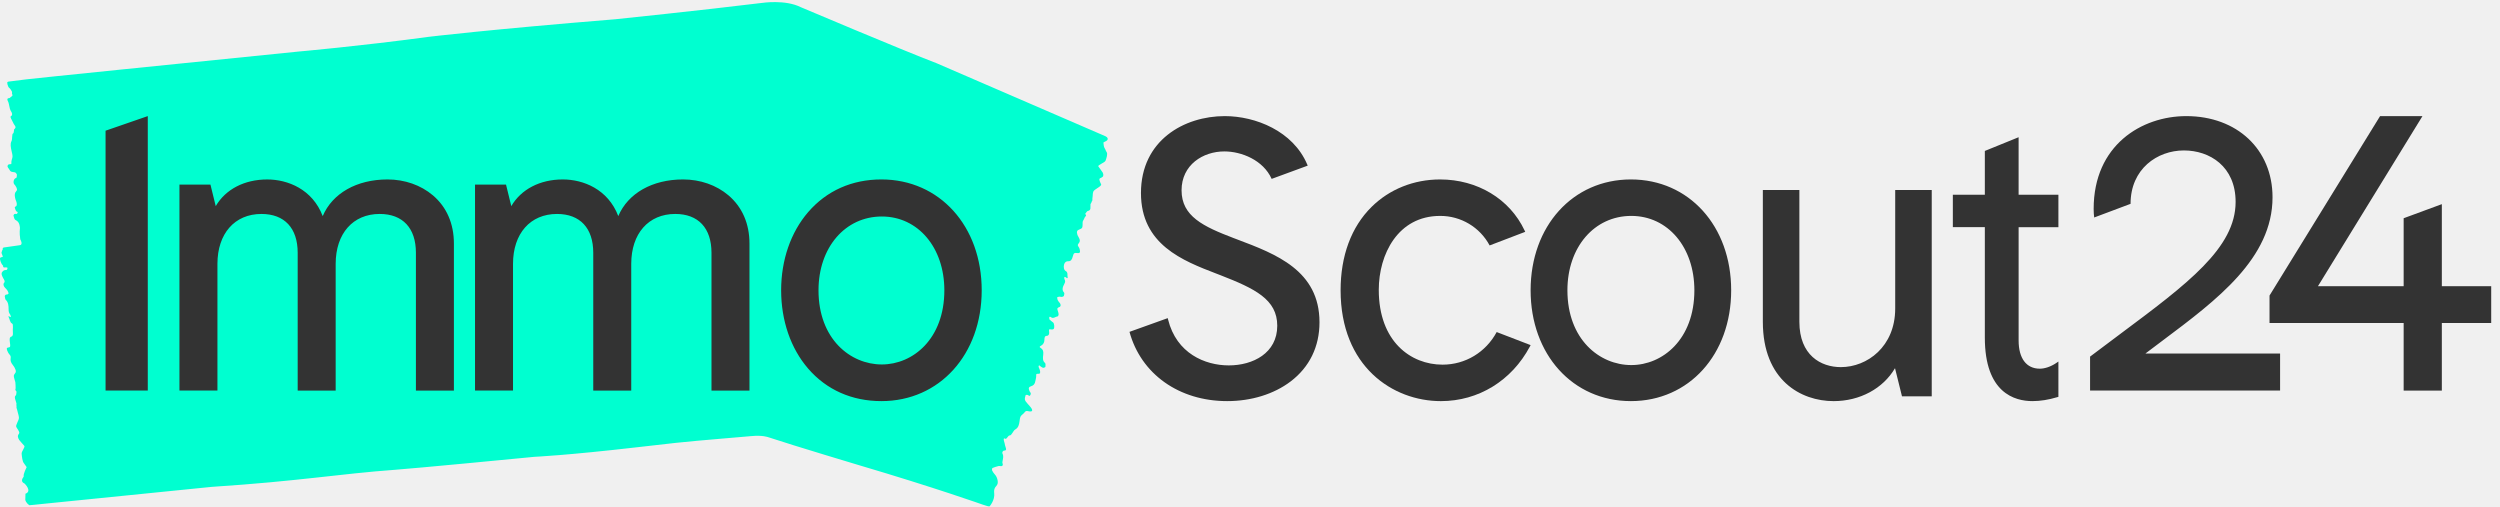
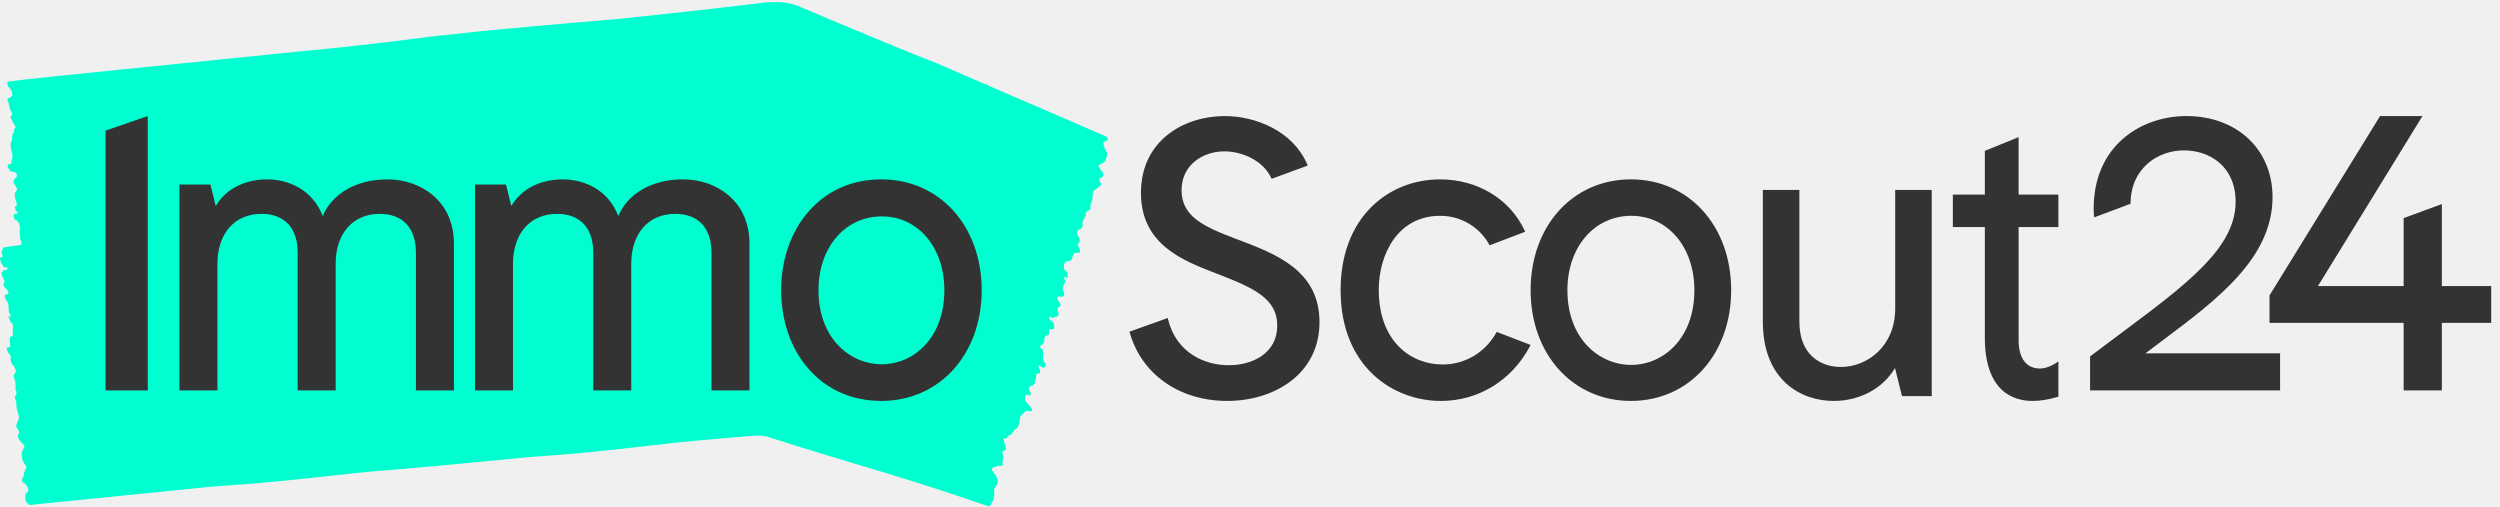
- <svg xmlns="http://www.w3.org/2000/svg" xmlns:xlink="http://www.w3.org/1999/xlink" viewBox="0 0 232 47">
+ <svg xmlns="http://www.w3.org/2000/svg" width="321" height="65" viewBox="0 0 321 65" fill="none">
+   <g clip-path="url(#clip0_94_80)">
+     <path fill-rule="evenodd" clip-rule="evenodd" d="M127.655 63.264C127.772 64.239 127.024 65.029 127.024 65.029L126.185 64.765C126.185 64.765 120 62.57 110.485 59.758C110.485 59.758 102.067 57.243 98.646 56.112C98.646 56.112 97.913 55.828 96.474 55.969C95.038 56.112 90.068 56.489 86.797 56.835L81.798 57.402C72.769 58.445 68.641 58.627 68.641 58.627C54.311 60.021 50.881 60.28 50.881 60.28C43.315 60.836 38.496 61.746 27.18 62.486L5.872 64.632C5.872 64.632 4.354 64.798 4.342 64.79L3.774 64.841C3.307 64.528 3.248 64.161 3.248 64.161L3.269 63.364C4.169 63.036 3.159 62.061 3.159 62.061C2.696 61.862 2.849 61.522 2.849 61.522C2.854 61.456 2.89 61.415 2.915 61.37C2.962 61.287 3.059 61.154 3.051 61.132C2.95 60.875 3.421 59.952 3.421 59.952C3.182 59.648 3.278 59.705 3.037 59.403C2.885 59.209 2.813 58.631 2.777 58.222C2.752 57.937 3.255 57.374 3.123 57.221C2.907 56.968 2.684 56.741 2.471 56.471C2.385 56.346 2.327 56.205 2.298 56.056C2.287 55.953 2.312 55.848 2.369 55.76C2.521 55.545 2.526 55.535 2.335 55.186C2.263 55.054 2.18 54.949 2.104 54.824C1.938 54.55 2.481 53.944 2.429 53.55C2.402 53.361 2.358 53.175 2.299 52.993C2.255 52.843 2.217 52.691 2.187 52.538L2.146 52.43C2.114 52.346 2.106 52.255 2.124 52.167C2.102 52.036 2.098 51.902 2.113 51.769C2.054 51.577 1.994 51.385 1.937 51.191C1.891 51.039 1.901 50.91 1.956 50.822C1.973 50.797 1.989 50.769 2.009 50.758C2.119 50.694 2.081 50.423 2.129 50.274L2.06 50.191C1.984 50.096 1.955 50.029 1.98 49.959C2.035 49.803 1.981 49.569 1.995 49.385C2.002 49.16 1.962 48.937 1.877 48.729C1.841 48.63 1.821 48.523 1.794 48.419C1.758 48.281 1.767 48.172 1.807 48.101C1.868 47.996 1.937 47.908 2 47.808C2.046 47.738 2.038 47.554 1.978 47.414C1.934 47.311 1.887 47.21 1.836 47.11C1.764 46.999 1.687 46.892 1.606 46.788C1.426 46.561 1.311 46.299 1.365 45.983C1.401 45.771 1.361 45.659 1.244 45.526C1.161 45.436 1.09 45.335 1.033 45.226C0.804 44.77 0.816 44.632 1.078 44.597C1.313 44.564 1.354 44.503 1.278 44.011C1.206 43.544 1.216 43.267 1.458 43.2C1.585 43.166 1.702 43.016 1.652 42.651C1.601 42.279 1.76 41.608 1.549 41.521C1.277 41.408 1.248 40.939 1.096 40.661C1.093 40.655 1.115 40.552 1.13 40.559C1.172 40.575 1.219 40.644 1.26 40.661C1.313 40.68 1.361 40.668 1.412 40.669C1.375 40.561 1.346 40.418 1.299 40.354C1.15 40.155 1.101 40.008 1.103 39.679C1.105 39.289 1.078 38.772 0.737 38.486C0.686 38.443 0.62 38.174 0.613 38.035C0.607 37.938 0.682 37.858 0.737 37.822C0.798 37.783 0.883 37.822 0.948 37.794C1.008 37.769 1.057 37.7 1.109 37.65C1.061 37.53 1.021 37.383 0.961 37.296C0.874 37.167 0.772 37.048 0.657 36.942C0.473 36.772 0.38 36.468 0.501 36.334C0.7 36.117 0.541 35.933 0.413 35.702C0.344 35.577 0.275 35.436 0.227 35.288C0.205 35.197 0.202 35.103 0.218 35.011C0.261 34.931 0.419 34.633 0.783 34.652C0.943 34.662 0.964 34.438 0.959 34.381C0.912 34.258 0.519 34.363 0.465 34.312C0.326 34.182 0.478 34.135 0.336 34.032C0.195 33.931 -0.038 33.338 0.004 33.147C0.026 33.046 0.122 33.023 0.193 33.005C0.3 32.977 0.451 33.062 0.263 32.645C0.142 32.373 0.195 32.486 0.276 32.153C0.318 31.987 0.404 32.056 0.343 31.865L0.458 31.766C0.458 31.766 2.266 31.499 2.519 31.473C3.034 31.419 2.602 30.717 2.602 30.717C2.457 29.774 2.572 29.376 2.561 29.251C2.499 28.496 2.237 28.383 1.935 28.195C1.866 28.153 1.772 27.861 1.732 27.678C1.718 27.613 1.815 27.463 1.883 27.466C1.989 27.471 2.03 27.407 2.146 27.469C2.18 27.488 2.214 27.328 2.25 27.354C2.24 27.272 2.295 27.297 2.27 27.249C2.191 27.101 2.132 27.21 2.054 27.061C1.981 26.926 1.928 26.781 1.897 26.631C1.887 26.575 1.985 26.492 2.048 26.477C2.151 26.452 2.205 26.167 2.093 25.864C2.01 25.643 1.996 25.654 1.941 25.403C1.851 24.99 1.897 24.736 2.056 24.581C2.243 24.398 2.222 24.215 1.992 23.858C1.973 23.827 1.953 23.791 1.933 23.769C1.836 23.663 1.732 23.57 1.74 23.325C1.751 23.04 1.953 22.837 2.041 22.858C2.107 22.872 2.142 22.717 2.15 22.667C2.197 22.352 2.184 22.448 2.103 22.281C2.01 22.089 1.8 22.095 1.621 22.072C1.27 22.029 1.313 21.893 1.123 21.642C0.957 21.421 0.903 21.338 1.04 21.148C1.078 21.1 1.3 21.057 1.364 21.066C1.502 21.082 1.45 20.971 1.465 20.703C1.469 20.631 1.493 20.57 1.509 20.511C1.648 20.063 1.645 20.064 1.486 19.381C1.372 18.892 1.292 18.441 1.479 18.109C1.602 17.887 1.512 17.166 1.675 17.127C1.772 17.102 1.778 16.823 1.801 16.673C1.819 16.572 1.836 16.534 1.891 16.528C1.927 16.524 1.967 16.419 1.988 16.357C2.03 16.227 1.814 16.014 1.767 15.908C1.687 15.727 1.598 15.549 1.502 15.376C1.37 15.141 1.267 14.949 1.466 14.86C1.602 14.801 1.563 14.51 1.472 14.382C1.264 14.094 1.222 13.75 1.148 13.4C1.14 13.358 1.125 13.315 1.12 13.275C1.104 13.055 0.869 12.867 0.974 12.668C1.029 12.563 1.17 12.632 1.252 12.564C1.404 12.438 1.733 12.252 1.563 12.115C1.511 12.073 1.573 11.819 1.531 11.759C1.415 11.584 1.371 11.444 1.245 11.332C1.028 11.141 1.126 11.23 0.968 10.87L0.938 10.681C0.877 10.483 1.118 10.469 1.118 10.469L3.434 10.179C3.434 10.179 9.544 9.526 15.319 8.949C15.319 8.949 19.74 8.514 38.293 6.619C38.293 6.619 46.132 5.932 55.071 4.723C55.071 4.723 62.887 3.781 78.996 2.471C78.996 2.471 89.99 1.336 97.901 0.367C97.901 0.367 100.801 -0.087 102.824 0.922C102.824 0.922 115.723 6.384 120.282 8.124L141.94 17.485C142.492 17.784 142.131 18.024 142.131 18.024C142.095 18.077 142.027 18.1 141.972 18.131C141.871 18.188 141.677 18.269 141.678 18.29C141.706 18.533 141.714 18.817 141.822 18.992C142.019 19.316 141.912 19.241 142.113 19.562C142.237 19.768 142.081 20.27 141.951 20.623C141.86 20.868 140.913 21.191 141.027 21.357C141.216 21.631 141.424 21.884 141.601 22.171C141.663 22.293 141.682 22.432 141.656 22.566C141.638 22.656 141.515 22.754 141.428 22.793C141.122 22.93 141.11 22.935 141.22 23.281C141.262 23.413 141.331 23.524 141.381 23.65C141.492 23.927 140.472 24.275 140.368 24.618C140.323 24.782 140.301 24.951 140.302 25.12C140.302 25.23 140.284 25.378 140.257 25.533C140.262 25.566 140.265 25.6 140.266 25.634C140.269 25.675 140.263 25.716 140.248 25.755C140.234 25.794 140.212 25.829 140.183 25.859C140.151 25.981 140.096 26.095 140.019 26.195C140.017 26.372 140.015 26.549 140.01 26.727C140.01 26.791 139.992 26.853 139.958 26.907C139.924 26.961 139.875 27.003 139.817 27.03C139.784 27.046 139.751 27.065 139.716 27.068C139.537 27.088 139.47 27.326 139.337 27.436L139.395 27.525C139.459 27.626 139.471 27.691 139.405 27.743C139.251 27.863 139.227 28.09 139.115 28.24C138.964 28.438 139.014 28.662 139.004 28.879C139 28.947 138.99 29.014 138.983 29.08C138.981 29.133 138.965 29.185 138.937 29.23C138.909 29.276 138.87 29.314 138.824 29.34C138.694 29.412 138.558 29.464 138.425 29.529C138.331 29.576 138.264 29.731 138.282 29.864C138.297 29.966 138.32 30.065 138.345 30.16C138.399 30.276 138.456 30.39 138.521 30.495C138.672 30.735 138.715 30.987 138.499 31.236C138.356 31.402 138.363 31.507 138.468 31.651C138.54 31.744 138.593 31.85 138.626 31.963C138.741 32.409 138.663 32.521 138.286 32.475C137.945 32.434 137.86 32.472 137.749 32.905C137.644 33.315 137.507 33.544 137.143 33.529C136.949 33.521 136.724 33.612 136.631 33.93C136.538 34.255 136.594 34.655 136.847 34.789C137.173 34.963 137.006 35.361 137.096 35.638C137.096 35.644 137.02 35.722 137 35.713C136.951 35.686 136.917 35.616 136.868 35.591C136.804 35.559 136.729 35.555 136.66 35.538C136.664 35.639 136.641 35.768 136.678 35.834C136.797 36.043 136.8 36.18 136.65 36.454C136.476 36.779 136.286 37.217 136.631 37.555C136.682 37.606 136.656 37.848 136.605 37.967C136.57 38.048 136.43 38.094 136.338 38.108C136.237 38.122 136.137 38.066 136.033 38.071C135.939 38.073 135.842 38.118 135.745 38.143C135.759 38.257 135.751 38.392 135.795 38.481C135.864 38.627 135.958 38.755 136.058 38.864C136.239 39.059 136.235 39.34 136.007 39.416C135.636 39.541 135.776 39.74 135.849 39.969C135.891 40.094 135.924 40.231 135.925 40.368C135.925 40.444 135.853 40.597 135.815 40.602C135.52 40.635 135.215 40.964 134.926 40.689C134.882 40.647 134.792 40.675 134.724 40.672C134.735 40.788 134.71 40.953 134.763 41.01C134.897 41.159 135.067 41.258 135.218 41.383C135.37 41.509 135.431 42.072 135.289 42.217C135.213 42.296 135.07 42.286 134.962 42.282C134.803 42.275 134.632 42.159 134.706 42.561C134.755 42.824 134.679 43.101 134.377 43.108C134.131 43.114 134.106 43.384 134.106 43.561C134.106 43.955 133.965 44.192 133.685 44.356C133.543 44.439 133.368 44.515 133.646 44.674C133.9 44.821 134.009 45.081 133.951 45.523C133.901 45.883 133.846 46.335 134.182 46.579C134.259 46.634 134.258 46.904 134.233 47.068C134.225 47.128 134.023 47.223 133.931 47.203C133.786 47.166 133.662 47.05 133.527 46.963C133.487 46.937 133.451 46.901 133.413 46.871C133.389 46.94 133.334 47.028 133.349 47.077C133.39 47.222 133.475 47.343 133.515 47.49C133.55 47.615 133.573 47.767 133.543 47.894C133.532 47.944 133.359 47.984 133.266 47.978C133.111 47.97 133.024 47.951 133.046 48.234C133.063 48.443 132.974 48.679 132.939 48.905C132.881 49.276 132.706 49.475 132.419 49.558C132.08 49.654 132.025 49.813 132.185 50.179C132.199 50.211 132.212 50.244 132.23 50.27C132.32 50.386 132.419 50.493 132.299 50.696C132.159 50.931 132.08 50.73 131.968 50.689C131.885 50.657 131.705 50.675 131.691 50.718C131.632 50.907 131.563 51.141 131.601 51.304C131.647 51.491 131.795 51.629 131.911 51.775C132.095 52.006 132.318 52.196 132.47 52.459C132.603 52.691 132.516 52.819 132.267 52.81C132.179 52.807 132.092 52.794 132.008 52.769C131.824 52.714 131.662 52.741 131.523 52.96C131.484 53.021 131.428 53.063 131.376 53.108C130.987 53.443 130.993 53.443 130.91 54.058C130.852 54.498 130.762 54.897 130.358 55.12C130.089 55.268 129.897 55.897 129.652 55.882C129.507 55.874 129.375 56.106 129.277 56.222C129.208 56.303 129.168 56.33 129.087 56.319C129.036 56.311 128.974 56.229 128.919 56.275C128.804 56.372 128.968 56.77 128.988 56.871C129.021 57.052 129.061 57.222 129.118 57.392C129.198 57.627 129.256 57.816 128.941 57.832C128.726 57.843 128.65 58.095 128.721 58.229C128.881 58.529 128.79 58.829 128.735 59.142C128.729 59.179 128.732 59.219 128.718 59.252C128.647 59.441 128.89 59.667 128.657 59.801C128.533 59.873 128.368 59.776 128.225 59.808C127.954 59.873 127.688 59.958 127.43 60.064C127.397 60.078 127.35 60.291 127.379 60.355C127.463 60.533 127.565 60.707 127.691 60.839C127.907 61.06 128.043 61.341 128.1 61.686C128.141 61.946 128.113 62.186 127.903 62.4C127.549 62.76 127.655 63.266 127.655 63.266" fill="#00FFD0" />
+     <path fill-rule="evenodd" clip-rule="evenodd" d="M55.58 25.068C54.03 23.754 51.962 23.031 49.755 23.031C45.795 23.031 42.679 24.815 41.436 27.734C40.118 24.282 36.949 23.032 34.309 23.032C31.379 23.032 28.959 24.298 27.7 26.455L27.022 23.696H23.041V50.125H27.919V33.868C27.919 29.975 30.138 27.459 33.572 27.459C36.527 27.459 38.222 29.274 38.222 32.435V50.127H43.099V33.866C43.099 29.973 45.319 27.458 48.753 27.458C51.708 27.458 53.403 29.272 53.403 32.434V50.126H58.281V31.255C58.281 28.705 57.347 26.564 55.58 25.067M93.53 25.067C91.98 23.753 89.913 23.029 87.705 23.029C83.745 23.029 80.63 24.814 79.388 27.733C78.069 24.281 74.901 23.031 72.261 23.031C69.329 23.031 66.91 24.296 65.65 26.454L64.973 23.695H60.992V50.123H65.87V33.868C65.87 29.975 68.088 27.459 71.522 27.459C74.477 27.459 76.174 29.274 76.174 32.435V50.127H81.051V33.866C81.051 29.973 83.269 27.458 86.703 27.458C89.66 27.458 91.355 29.272 91.355 32.434V50.126H96.232V31.255C96.232 28.705 95.298 26.564 93.53 25.067ZM113.226 46.775C109.185 46.775 105.095 43.506 105.095 37.255C105.095 31.768 108.513 27.785 113.226 27.785C117.877 27.785 121.255 31.768 121.255 37.255C121.255 43.506 117.215 46.775 113.226 46.775ZM113.174 23.029C109.387 23.029 106.135 24.48 103.766 27.224C101.53 29.814 100.298 33.377 100.298 37.255C100.298 41.152 101.53 44.721 103.766 47.305C106.129 50.036 109.383 51.479 113.174 51.479C120.635 51.479 126.05 45.497 126.05 37.255C126.05 29.012 120.635 23.029 113.174 23.029M13.554 16.774V50.125H18.975V14.9L13.554 16.774ZM275.473 45.37C276.215 44.806 276.965 44.243 277.715 43.683C284.637 38.502 291.793 33.146 291.793 25.317C291.793 19.185 287.238 14.902 280.717 14.902C274.989 14.902 268.825 18.626 268.825 26.806C268.825 27.201 268.852 27.639 268.894 27.913L273.564 26.16C273.564 21.662 277.009 19.308 280.411 19.308C283.718 19.308 287.053 21.351 287.053 25.913C287.053 31.821 280.847 36.447 272.258 42.849C270.982 43.797 269.711 44.75 268.443 45.709L268.365 45.767V50.123H292.763V45.37H275.473V45.37ZM158.862 30.73L158.428 30.567C154.496 29.07 151.712 27.754 151.712 24.426C151.712 21.149 154.475 19.434 157.203 19.434C159.403 19.434 162.193 20.54 163.281 22.959L167.91 21.258L167.841 21.095C166.019 16.817 161.212 14.902 157.257 14.902C152.075 14.902 146.499 17.99 146.499 24.772C146.499 31.394 151.867 33.457 156.179 35.115L156.707 35.319C161.113 37.036 163.999 38.416 163.999 41.806C163.999 45.323 160.875 46.895 157.778 46.895C154.718 46.895 151.062 45.353 149.984 41.022L149.936 40.83L145.025 42.59C146.506 48.003 151.387 51.479 157.569 51.479C160.677 51.479 163.57 50.583 165.716 48.956C168.14 47.117 169.423 44.49 169.423 41.362C169.423 34.71 163.812 32.596 158.86 30.73M217.558 37.255C217.558 43.556 213.483 46.853 209.458 46.853C205.382 46.853 201.256 43.556 201.256 37.255C201.256 31.723 204.705 27.709 209.458 27.709C214.151 27.709 217.558 31.724 217.558 37.255M209.408 23.029C201.946 23.029 196.531 29.012 196.531 37.255C196.531 45.497 201.946 51.479 209.407 51.479C216.867 51.479 222.283 45.497 222.283 37.255C222.283 29.012 216.867 23.029 209.407 23.029M243.344 39.603C243.344 44.485 239.748 47.117 236.365 47.117C233.792 47.117 231.04 45.589 231.04 41.3V24.386H226.349V41.301C226.349 48.815 231.244 51.48 235.435 51.48C238.807 51.48 241.778 49.874 243.319 47.254L244.214 50.863H248.035V24.386H243.344V39.604V39.603ZM259.189 17.611L254.853 19.371V24.991H250.745V29.155H254.853V43.339C254.853 50.422 258.68 51.479 260.962 51.479C261.975 51.479 263.023 51.313 264.165 50.97L264.299 50.928V46.399L264.013 46.594C263.343 47.046 262.56 47.317 261.916 47.317C260.184 47.317 259.191 45.995 259.191 43.693V29.157H264.299V24.991H259.189V17.611V17.611Z" fill="#333333" />
+     <path fill-rule="evenodd" clip-rule="evenodd" d="M313.531 36.728V26.201L308.628 28.008V36.728H297.626L311.043 14.903H305.6L291.406 37.93V41.456H308.628V50.126H313.531V41.456H319.87V36.728H313.531ZM192.175 42.615C190.776 45.208 188.161 46.8 185.222 46.8C181.146 46.8 177.034 43.832 177.034 37.202C177.034 32.631 179.496 27.711 184.905 27.711C186.21 27.703 187.493 28.052 188.614 28.72C189.736 29.388 190.653 30.349 191.268 31.5L195.838 29.753L195.755 29.579C193.858 25.541 189.699 23.031 184.905 23.031C181.529 23.031 178.402 24.285 176.101 26.561C173.505 29.131 172.133 32.829 172.133 37.256C172.133 47.029 178.809 51.48 185.01 51.48C189.831 51.48 194.102 48.859 196.439 44.468L196.53 44.294L196.49 44.276L192.175 42.617V42.615Z" fill="#333333" />
+   </g>
  <defs>
-     <path id="a" d="M0 .19h102.808v46.83H0z" />
+     <clipPath id="clip0_94_80">
+       <rect width="321" height="65" fill="white" />
+     </clipPath>
  </defs>
-   <g fill="none" fill-rule="evenodd">
-     <mask id="b" fill="#fff">
-       <use xlink:href="#a" />
-     </mask>
-     <path fill="#00FFD0" d="M92.262 45.745c.084.705-.456 1.276-.456 1.276l-.607-.191s-4.47-1.587-11.347-3.62c0 0-6.084-1.819-8.556-2.637 0 0-.53-.205-1.57-.103-1.038.103-4.63.376-6.994.626l-3.613.41c-6.526.754-9.509.886-9.509.886-10.357 1.008-12.836 1.195-12.836 1.195-5.468.402-8.951 1.06-17.13 1.595l-15.4 1.552s-1.097.12-1.106.114l-.41.037c-.338-.226-.38-.492-.38-.492l.015-.576c.65-.237-.08-.942-.08-.942-.334-.144-.224-.39-.224-.39.004-.048.03-.077.048-.11.034-.06.104-.156.098-.172-.073-.186.268-.853.268-.853-.173-.22-.104-.179-.278-.397-.11-.14-.162-.558-.188-.854-.018-.206.346-.613.25-.724-.156-.183-.317-.347-.471-.542a.798.798 0 01-.125-.3.333.333 0 01.051-.214c.11-.156.114-.163-.024-.415-.052-.096-.112-.172-.167-.262-.12-.198.272-.636.235-.921a2.48 2.48 0 00-.094-.403 3.581 3.581 0 01-.081-.329l-.03-.078a.345.345 0 01-.016-.19 1.062 1.062 0 01-.008-.288c-.042-.139-.086-.278-.127-.418-.033-.11-.026-.203.014-.267.012-.018.024-.038.038-.046.08-.046.052-.242.087-.35l-.05-.06c-.055-.069-.076-.117-.058-.168.04-.113.001-.282.011-.415a1.163 1.163 0 00-.085-.474c-.026-.072-.041-.149-.06-.224-.026-.1-.02-.179.009-.23.044-.076.094-.14.14-.212.033-.051.027-.184-.016-.285a3.586 3.586 0 00-.103-.22 3.213 3.213 0 00-.166-.233c-.13-.164-.213-.353-.174-.582.026-.153-.003-.234-.088-.33a1.007 1.007 0 01-.152-.217c-.166-.33-.157-.43.032-.455.17-.024.2-.068.145-.424-.052-.337-.045-.538.13-.586.092-.025.176-.133.14-.397-.037-.269.078-.754-.074-.817-.197-.082-.218-.421-.328-.622-.002-.004.014-.079.025-.074.03.012.064.062.094.074.038.014.073.005.11.006-.027-.078-.048-.182-.082-.228-.108-.144-.143-.25-.142-.488.002-.282-.018-.656-.264-.863-.037-.031-.085-.225-.09-.326-.004-.07.05-.128.09-.154.044-.028.105 0 .152-.02.044-.018.079-.068.117-.104-.035-.087-.064-.193-.107-.256a1.465 1.465 0 00-.22-.256c-.133-.123-.2-.343-.113-.44.144-.157.029-.29-.063-.457-.05-.09-.1-.192-.135-.299a.492.492 0 01-.006-.2c.031-.058.145-.274.408-.26.116.007.131-.155.127-.196-.034-.089-.318-.013-.357-.05-.1-.094.01-.128-.093-.202-.102-.073-.27-.502-.24-.64.016-.073.085-.09.137-.103.077-.02.186.041.05-.26-.087-.197-.049-.115.01-.356.03-.12.092-.07.048-.208l.083-.072s1.307-.193 1.49-.212c.372-.039.06-.546.06-.546-.105-.682-.022-.97-.03-1.06-.045-.546-.234-.628-.452-.764-.05-.03-.118-.241-.147-.374-.01-.047.06-.155.109-.153.077.004.106-.043.19.002.025.014.049-.102.075-.083-.007-.059.033-.041.015-.076-.057-.107-.1-.028-.156-.136a1.157 1.157 0 01-.114-.311c-.007-.04.064-.1.109-.111.075-.018.114-.224.033-.443-.06-.16-.07-.152-.11-.334-.065-.298-.032-.482.083-.594.135-.132.12-.265-.046-.523-.014-.022-.028-.048-.043-.064-.07-.077-.145-.144-.139-.321.008-.206.154-.353.217-.338.048.01.073-.102.079-.138.034-.228.025-.158-.034-.279-.067-.139-.219-.135-.348-.151-.254-.031-.223-.13-.36-.311-.12-.16-.159-.22-.06-.357.027-.035.188-.066.234-.06.1.012.062-.068.073-.262.003-.052.02-.096.032-.139.1-.324.098-.323-.017-.817-.082-.354-.14-.68-.005-.92.089-.16.024-.682.142-.71.07-.018.074-.22.091-.328.013-.073.025-.101.065-.105.026-.003.055-.079.07-.124.03-.094-.126-.248-.16-.324a4.763 4.763 0 00-.191-.385c-.096-.17-.17-.309-.026-.373.098-.043.07-.253.004-.346-.15-.208-.181-.457-.234-.71-.006-.03-.017-.061-.02-.09C.798 9.44.628 9.304.704 9.16c.04-.076.142-.026.201-.075.11-.091.348-.226.225-.325-.038-.03.007-.214-.023-.257-.084-.127-.116-.228-.207-.309C.743 8.056.814 8.12.7 7.86l-.022-.137c-.044-.143.13-.153.13-.153l1.674-.21s4.416-.472 8.59-.889c0 0 3.195-.315 16.604-1.685 0 0 5.666-.497 12.126-1.371 0 0 5.649-.681 17.292-1.628 0 0 7.946-.821 13.663-1.522 0 0 2.096-.328 3.558.402 0 0 9.323 3.949 12.618 5.207l15.653 6.769c.399.216.138.39.138.39-.026.038-.075.055-.115.077-.073.041-.213.1-.212.115.02.176.026.381.104.508.142.234.065.18.21.412.09.149-.023.512-.117.767-.066.177-.75.411-.668.531.137.198.287.381.415.588a.447.447 0 01.04.286c-.013.065-.102.136-.165.164-.221.099-.23.103-.15.353.03.095.08.176.116.267.08.2-.657.452-.732.7a1.337 1.337 0 00-.048.363c0 .079-.013.186-.032.298a.72.72 0 01.006.073.212.212 0 01-.06.163.683.683 0 01-.118.243c-.002.128-.003.256-.007.385a.241.241 0 01-.139.219c-.024.011-.048.025-.073.027-.13.015-.178.187-.274.266l.042.065c.046.073.055.12.007.157-.111.087-.129.251-.21.36-.109.143-.073.305-.08.462-.003.049-.01.097-.015.145a.227.227 0 01-.115.188c-.094.052-.192.09-.288.137-.068.034-.117.146-.104.242.011.074.028.145.046.214.039.084.08.166.127.242.109.174.14.356-.016.536-.103.12-.098.196-.022.3a.685.685 0 01.114.226c.083.322.027.403-.246.37-.246-.03-.308-.002-.388.311-.076.296-.175.462-.438.451-.14-.006-.303.06-.37.29-.067.235-.027.524.156.621.236.126.115.414.18.614 0 .004-.055.061-.069.054-.036-.019-.06-.07-.096-.088-.046-.023-.1-.026-.15-.038.003.073-.014.166.013.214.086.151.088.25-.02.448-.126.235-.263.552-.014.796.037.037.018.212-.019.298-.025.059-.126.092-.193.102-.073.01-.145-.03-.22-.027-.068.002-.138.034-.208.052.01.083.004.18.036.245.05.105.118.198.19.277.131.141.128.344-.037.399-.268.09-.167.234-.114.4.03.09.054.189.055.288 0 .055-.052.166-.08.169-.213.024-.433.262-.642.063-.032-.03-.097-.01-.146-.012.008.084-.01.203.028.244.097.108.22.18.329.27.11.091.154.498.051.603-.055.057-.158.05-.236.047-.115-.005-.239-.089-.185.202.035.19-.02.39-.238.395-.178.005-.196.2-.196.328 0 .285-.102.456-.304.575-.103.06-.229.115-.028.23.183.106.262.294.22.614-.036.26-.076.587.167.763.056.04.055.235.037.354-.006.043-.152.112-.218.097-.105-.026-.195-.11-.292-.173-.029-.019-.055-.045-.083-.067-.017.05-.057.114-.046.149.03.105.091.193.12.299.025.09.042.2.02.292-.008.036-.133.065-.2.061-.112-.006-.175-.02-.159.185.012.151-.052.322-.077.485-.042.268-.169.412-.376.472-.245.07-.285.185-.169.449.01.023.019.047.032.066.065.084.137.161.05.308-.101.17-.158.025-.239-.005-.06-.023-.19-.01-.2.021-.043.137-.093.306-.065.424.033.135.14.235.224.34.133.167.294.305.404.495.096.168.033.26-.147.254a.754.754 0 01-.187-.03c-.133-.04-.25-.02-.351.138-.028.044-.068.075-.106.107-.281.242-.277.242-.337.687-.042.318-.107.607-.399.768-.194.107-.333.562-.51.551-.105-.006-.2.162-.271.246-.05.058-.079.078-.137.07-.037-.006-.082-.065-.122-.032-.083.07.036.358.05.431.024.131.053.254.094.377.058.17.1.306-.128.318-.155.008-.21.19-.159.287.116.217.05.434.01.66-.004.027-.002.056-.012.08-.051.136.124.3-.044.397-.09.052-.209-.018-.312.005a3.841 3.841 0 00-.575.185c-.024.01-.058.164-.037.21.061.129.135.255.226.35.156.16.254.363.295.613.03.188.01.361-.142.516-.256.26-.179.626-.179.626" mask="url(#b)" />
-     <path fill="#333" d="M40.17 18.126c-1.12-.95-2.615-1.473-4.21-1.473-2.862 0-5.114 1.29-6.012 3.401-.953-2.496-3.243-3.4-5.151-3.4-2.118 0-3.867.915-4.777 2.475l-.49-1.995h-2.877v19.11h3.525V24.489c0-2.815 1.604-4.634 4.086-4.634 2.136 0 3.361 1.312 3.361 3.598v12.793h3.525V24.488c0-2.815 1.604-4.634 4.086-4.634 2.136 0 3.361 1.312 3.361 3.598v12.793h3.525V22.6c0-1.844-.675-3.392-1.952-4.475m27.428 0c-1.12-.95-2.614-1.473-4.21-1.473-2.862 0-5.113 1.29-6.011 3.401-.953-2.496-3.243-3.4-5.151-3.4-2.119 0-3.867.915-4.778 2.475l-.489-1.995h-2.877v19.11h3.525V24.489c0-2.815 1.603-4.634 4.085-4.634 2.136 0 3.362 1.312 3.362 3.598v12.793h3.525V24.488c0-2.815 1.603-4.634 4.085-4.634 2.137 0 3.362 1.312 3.362 3.598v12.793h3.525V22.6c0-1.844-.675-3.392-1.953-4.475m14.235 15.697c-2.92 0-5.876-2.364-5.876-6.884 0-3.967 2.47-6.847 5.876-6.847 3.362 0 5.803 2.88 5.803 6.847 0 4.52-2.92 6.884-5.803 6.884m-.037-17.17c-2.737 0-5.088 1.049-6.8 3.033-1.616 1.873-2.506 4.449-2.506 7.253 0 2.818.89 5.399 2.506 7.267 1.708 1.975 4.06 3.018 6.8 3.018 5.392 0 9.306-4.325 9.306-10.285s-3.914-10.286-9.306-10.286m-72-4.523v24.115h3.918v-25.47zm189.3 20.677c.536-.408 1.078-.815 1.62-1.22 5.003-3.746 10.175-7.619 10.175-13.28 0-4.434-3.292-7.531-8.005-7.531-4.14 0-8.595 2.693-8.595 8.608 0 .285.02.602.05.8l3.375-1.267c0-3.253 2.49-4.955 4.949-4.955 2.39 0 4.8 1.477 4.8 4.776 0 4.272-4.485 7.617-10.693 12.246a420.1 420.1 0 00-2.757 2.068l-.056.042v3.15h17.633v-3.437h-12.496zm-84.28-10.586l-.313-.118c-2.842-1.082-4.854-2.034-4.854-4.44 0-2.37 1.997-3.61 3.968-3.61 1.59 0 3.607.8 4.393 2.549l3.346-1.23-.05-.118c-1.317-3.093-4.791-4.478-7.65-4.478-3.745 0-7.775 2.233-7.775 7.137 0 4.788 3.88 6.28 6.996 7.479l.382.147c3.184 1.242 5.27 2.24 5.27 4.691 0 2.543-2.258 3.68-4.496 3.68-2.212 0-4.854-1.115-5.633-4.247l-.035-.139-3.549 1.273c1.07 3.914 4.598 6.427 9.066 6.427 2.246 0 4.337-.648 5.888-1.824 1.752-1.33 2.679-3.229 2.679-5.491 0-4.81-4.055-6.339-7.634-7.688m42.423 4.718c0 4.556-2.945 6.94-5.854 6.94-2.946 0-5.928-2.384-5.928-6.94 0-4 2.493-6.902 5.928-6.902 3.392 0 5.854 2.903 5.854 6.902m-5.89-10.286c-5.393 0-9.307 4.326-9.307 10.286s3.914 10.285 9.306 10.285c5.392 0 9.306-4.325 9.306-10.285s-3.914-10.286-9.306-10.286m24.528 11.984c0 3.53-2.599 5.433-5.044 5.433-1.86 0-3.849-1.105-3.849-4.206v-12.23h-3.39v12.231c0 5.433 3.538 7.36 6.567 7.36 2.437 0 4.584-1.161 5.698-3.056l.647 2.61h2.761V17.633h-3.39v11.004zm11.452-15.902l-3.134 1.273v4.063h-2.969v3.011h2.969v10.256c0 5.122 2.766 5.886 4.415 5.886.732 0 1.49-.12 2.315-.368l.097-.03V33.55l-.207.141c-.484.327-1.05.523-1.515.523-1.252 0-1.97-.956-1.97-2.621v-10.51h3.692V18.07h-3.693v-5.336z" />
-     <path fill="#333" d="M226.602 26.557v-7.612l-3.543 1.307v6.305h-7.952l9.697-15.781h-3.934l-10.258 16.65v2.55h12.447v6.269h3.543v-6.269h4.582v-3.419zm-87.709 4.257c-1.011 1.875-2.901 3.026-5.025 3.026-2.946 0-5.918-2.146-5.918-6.94 0-3.305 1.78-6.863 5.689-6.863a5.18 5.18 0 014.599 2.74l3.303-1.263-.06-.126c-1.371-2.92-4.377-4.735-7.842-4.735-2.44 0-4.7.907-6.363 2.553-1.876 1.858-2.868 4.532-2.868 7.733 0 7.067 4.825 10.285 9.307 10.285 3.484 0 6.571-1.895 8.26-5.07l.066-.126-.029-.013-3.119-1.2z" />
-   </g>
</svg>
